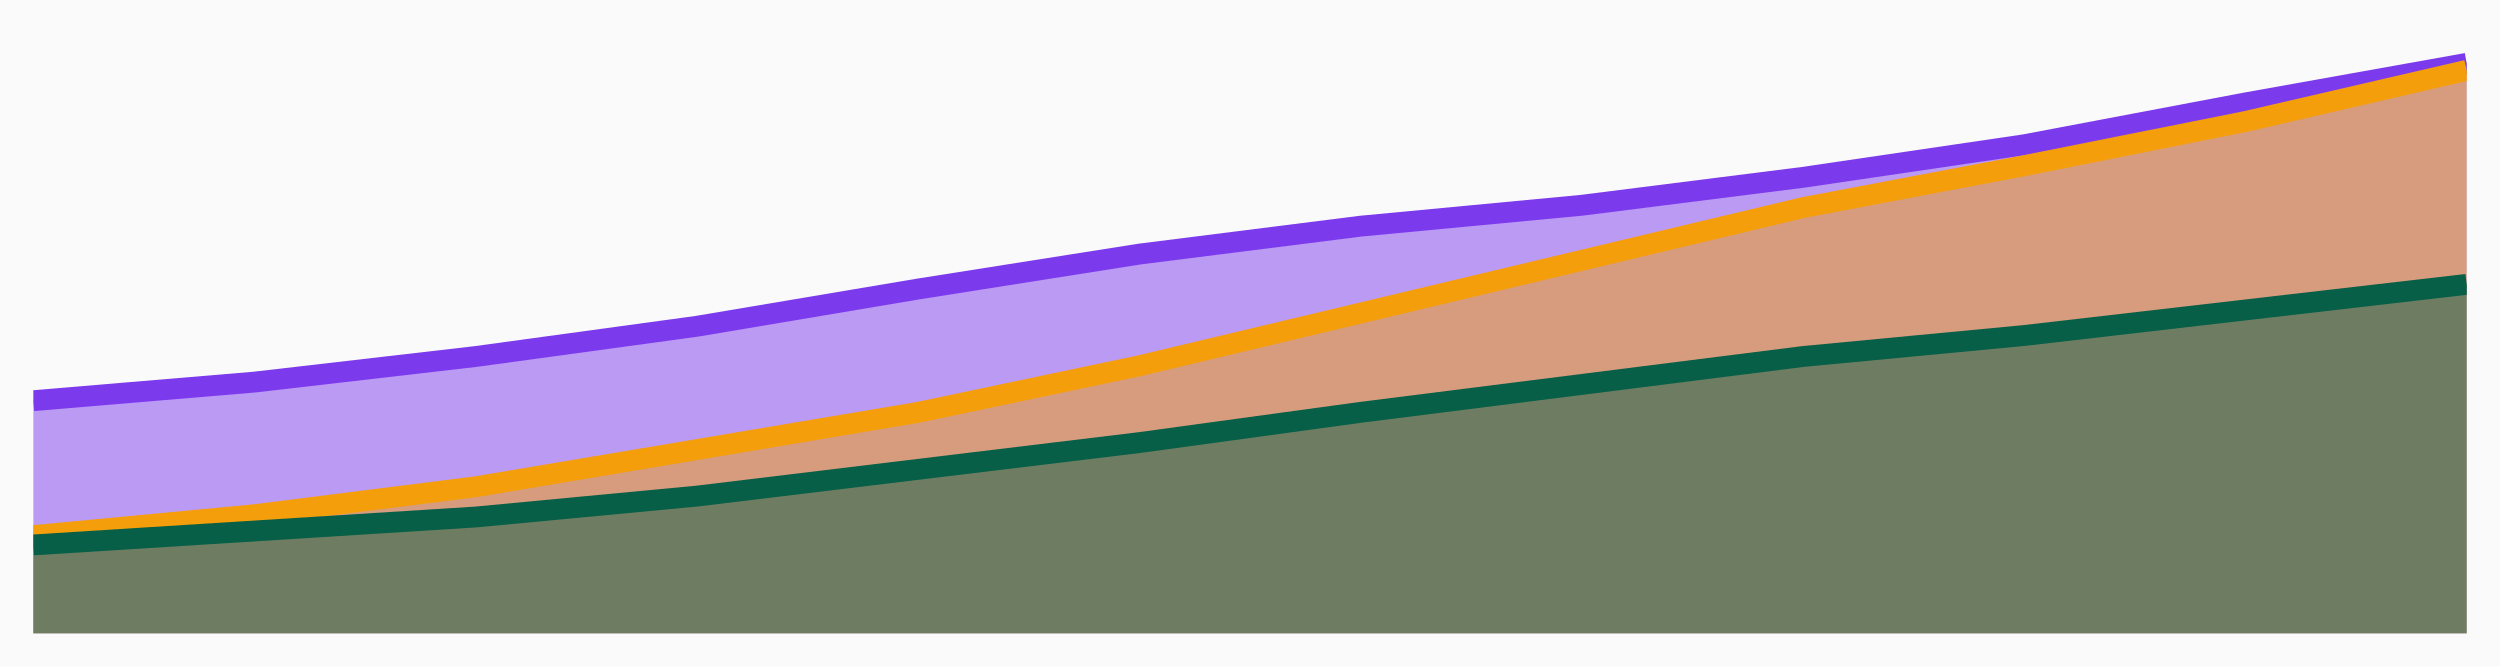
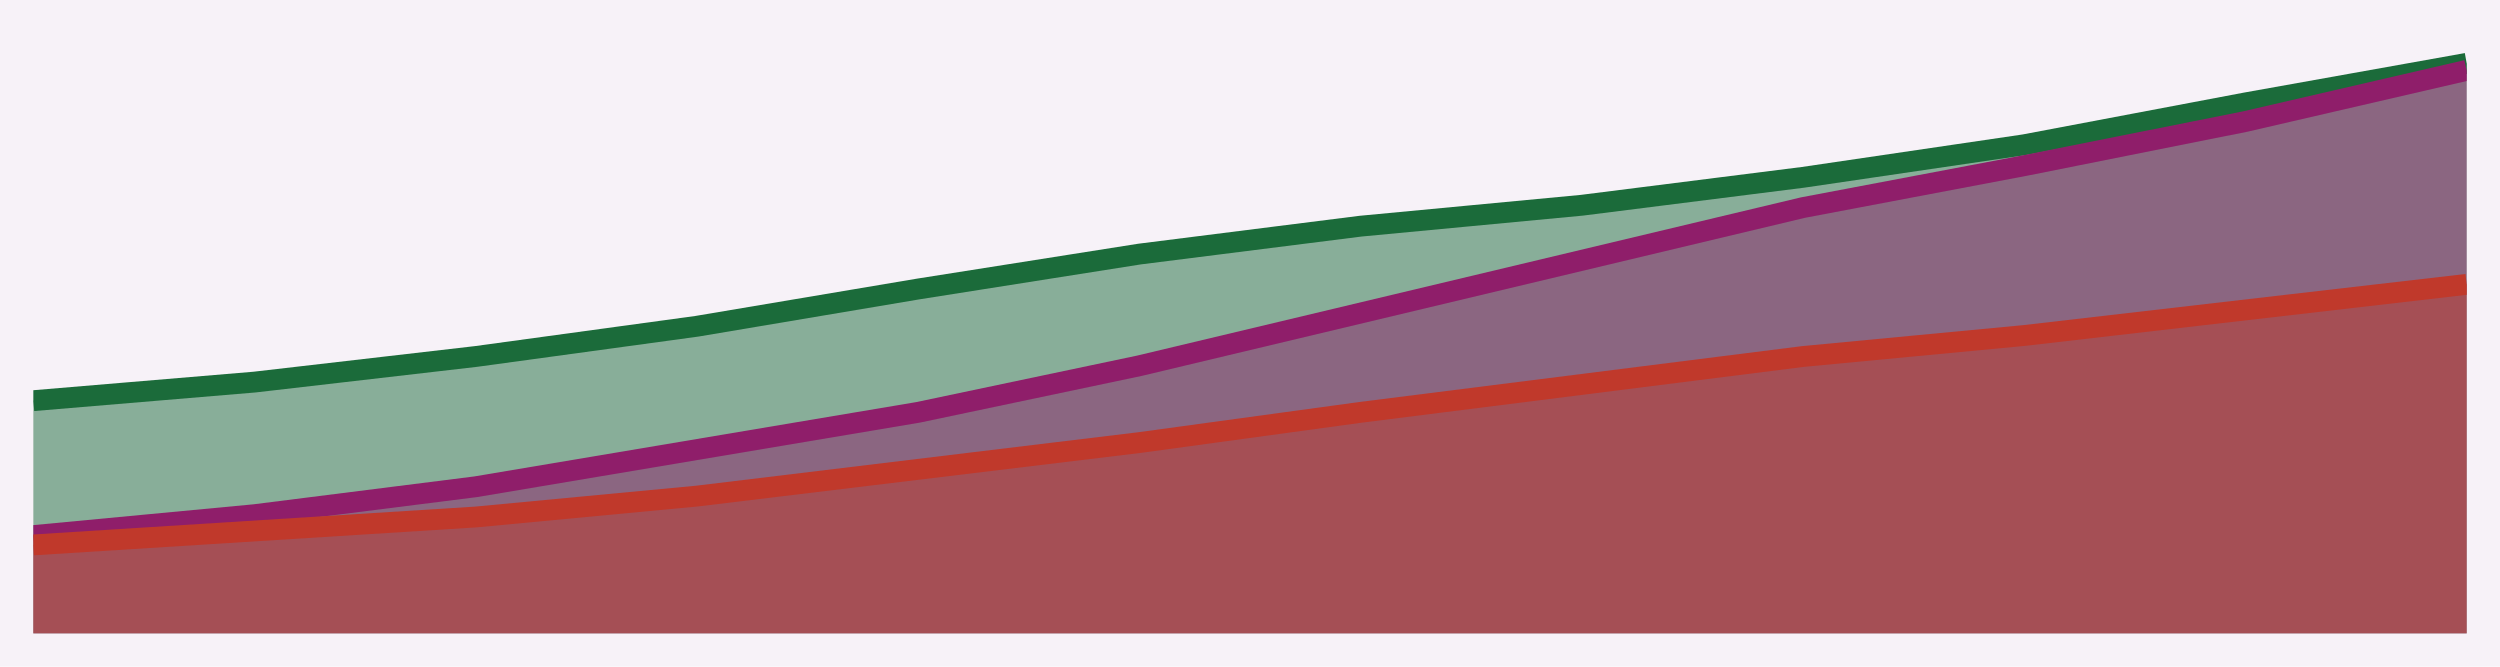
<svg xmlns="http://www.w3.org/2000/svg" class="main-svg" width="300" height="80" style="" viewBox="0 0 300 80">
-   <rect x="0" y="0" width="300" height="80" style="fill: rgb(250, 250, 250); fill-opacity: 1;" />
-   <defs id="defs-cf2f8b">
+   <rect x="0" y="0" width="300" height="80" style="fill: rgb(247, 242, 248); fill-opacity: 1;" />
+   <defs id="defs-ad7023">
    <g class="clips">
-       <clipPath id="clipcf2f8bxyplot" class="plotclip">
+       <clipPath id="clipad7023xyplot" class="plotclip">
        <rect width="292" height="72" />
      </clipPath>
-       <clipPath class="axesclip" id="clipcf2f8bx">
+       <clipPath class="axesclip" id="clipad7023x">
        <rect x="4" y="0" width="292" height="80" />
      </clipPath>
-       <clipPath class="axesclip" id="clipcf2f8by">
+       <clipPath class="axesclip" id="clipad7023y">
        <rect x="0" y="4" width="300" height="72" />
      </clipPath>
-       <clipPath class="axesclip" id="clipcf2f8bxy">
+       <clipPath class="axesclip" id="clipad7023xy">
        <rect x="4" y="4" width="292" height="72" />
      </clipPath>
    </g>
    <g class="gradients" />
    <g class="patterns" />
  </defs>
  <g class="bglayer" />
  <g class="layer-below">
    <g class="imagelayer" />
    <g class="shapelayer" />
  </g>
  <g class="cartesianlayer">
    <g class="subplot xy">
      <g class="layer-subplot">
        <g class="shapelayer" />
        <g class="imagelayer" />
      </g>
      <g class="minor-gridlayer">
        <g class="x" />
        <g class="y" />
      </g>
      <g class="gridlayer">
        <g class="x" />
        <g class="y" />
      </g>
      <g class="zerolinelayer" />
      <g class="layer-between">
        <g class="shapelayer" />
        <g class="imagelayer" />
      </g>
      <path class="xlines-below" />
      <path class="ylines-below" />
      <g class="overlines-below" />
      <g class="xaxislayer-below" />
      <g class="yaxislayer-below" />
      <g class="overaxes-below" />
      <g class="overplot">
-         <g class="xy" transform="translate(4,4)" clip-path="url(#clipcf2f8bxyplot)">
+         <g class="xy" transform="translate(4,4)" clip-path="url(#clipad7023xyplot)">
          <g class="scatterlayer mlayer">
-             <g class="trace scatter trace1ebf63" style="stroke-miterlimit: 2;">
+             <g class="trace scatter traceb00e7f" style="stroke-miterlimit: 2;">
              <g class="fills">
                <g>
-                   <path class="js-fill" d="M292,72L0,72L0,44.08L26.55,41.85L53.09,38.78L79.64,35.15L106.18,30.68L132.73,26.49L159.27,23.14L185.82,20.63L212.36,17.28L238.91,13.37L265.45,8.35L292,3.6" style="fill: rgb(124, 58, 237); fill-opacity: 0.5; stroke-width: 0;" />
+                   <path class="js-fill" d="M292,72L0,72L0,44.08L26.55,41.85L53.09,38.78L79.64,35.15L106.18,30.68L132.73,26.49L159.27,23.14L185.82,20.63L212.36,17.28L238.91,13.37L265.45,8.35L292,3.6" style="fill: rgb(27, 107, 58); fill-opacity: 0.5; stroke-width: 0;" />
                </g>
              </g>
              <g class="errorbars" />
              <g class="lines">
-                 <path class="js-line" d="M0,44.08L26.55,41.85L53.09,38.78L79.64,35.15L106.18,30.68L132.73,26.49L159.27,23.14L185.82,20.63L212.36,17.28L238.91,13.37L265.45,8.35L292,3.6" style="vector-effect: none; fill: none; stroke: rgb(124, 58, 237); stroke-opacity: 1; stroke-width: 2.5px; opacity: 1;" />
+                 <path class="js-line" d="M0,44.08L26.55,41.85L53.09,38.78L79.64,35.15L106.18,30.68L132.73,26.49L159.27,23.14L185.82,20.63L212.36,17.28L238.91,13.37L265.45,8.35L292,3.6" style="vector-effect: none; fill: none; stroke: rgb(27, 107, 58); stroke-opacity: 1; stroke-width: 2.5px; opacity: 1;" />
              </g>
              <g class="points" />
              <g class="text" />
            </g>
-             <g class="trace scatter traceedbaef" style="stroke-miterlimit: 2;">
+             <g class="trace scatter trace567a57" style="stroke-miterlimit: 2;">
              <g class="fills">
                <g>
-                   <path class="js-fill" d="M292,72L0,72L0,60.27L26.55,57.76L53.09,54.41L106.18,45.48L132.73,39.89L212.36,20.91L238.91,15.88L265.45,10.58L292,4.44" style="fill: rgb(245, 158, 11); fill-opacity: 0.5; stroke-width: 0;" />
+                   <path class="js-fill" d="M292,72L0,72L0,60.27L26.55,57.76L53.09,54.41L106.18,45.48L132.73,39.89L212.36,20.91L238.91,15.88L265.45,10.58L292,4.44" style="fill: rgb(143, 30, 106); fill-opacity: 0.5; stroke-width: 0;" />
                </g>
              </g>
              <g class="errorbars" />
              <g class="lines">
-                 <path class="js-line" d="M0,60.27L26.55,57.76L53.09,54.41L106.18,45.48L132.73,39.89L212.36,20.91L238.91,15.88L265.45,10.58L292,4.44" style="vector-effect: none; fill: none; stroke: rgb(245, 158, 11); stroke-opacity: 1; stroke-width: 2.5px; opacity: 1;" />
+                 <path class="js-line" d="M0,60.27L26.55,57.76L53.09,54.41L106.18,45.48L132.73,39.89L212.36,20.91L238.91,15.88L265.45,10.58L292,4.44" style="vector-effect: none; fill: none; stroke: rgb(143, 30, 106); stroke-opacity: 1; stroke-width: 2.5px; opacity: 1;" />
              </g>
              <g class="points" />
              <g class="text" />
            </g>
-             <g class="trace scatter tracee6907e" style="stroke-miterlimit: 2;">
+             <g class="trace scatter tracefb642b" style="stroke-miterlimit: 2;">
              <g class="fills">
                <g>
-                   <path class="js-fill" d="M292,72L0,72L0,61.39L53.09,58.04L79.64,55.53L132.73,49.11L159.27,45.48L212.36,38.78L238.91,36.26L292,30.12" style="fill: rgb(6, 95, 70); fill-opacity: 0.5; stroke-width: 0;" />
+                   <path class="js-fill" d="M292,72L0,72L0,61.39L53.09,58.04L79.64,55.53L132.73,49.11L159.27,45.48L212.36,38.78L238.91,36.26L292,30.12" style="fill: rgb(192, 57, 43); fill-opacity: 0.5; stroke-width: 0;" />
                </g>
              </g>
              <g class="errorbars" />
              <g class="lines">
-                 <path class="js-line" d="M0,61.39L53.09,58.04L79.64,55.53L132.73,49.11L159.27,45.48L212.36,38.78L238.91,36.26L292,30.12" style="vector-effect: none; fill: none; stroke: rgb(6, 95, 70); stroke-opacity: 1; stroke-width: 2.5px; opacity: 1;" />
+                 <path class="js-line" d="M0,61.39L53.09,58.04L79.64,55.53L132.73,49.11L159.27,45.48L212.36,38.78L238.91,36.26L292,30.12" style="vector-effect: none; fill: none; stroke: rgb(192, 57, 43); stroke-opacity: 1; stroke-width: 2.5px; opacity: 1;" />
              </g>
              <g class="points" />
              <g class="text" />
            </g>
          </g>
        </g>
      </g>
      <g class="zerolinelayer-above" />
      <path class="xlines-above crisp" d="M0,0" style="fill: none;" />
      <path class="ylines-above crisp" d="M0,0" style="fill: none;" />
      <g class="overlines-above" />
      <g class="xaxislayer-above" />
      <g class="yaxislayer-above" />
      <g class="overaxes-above" />
    </g>
  </g>
  <g class="polarlayer" />
  <g class="smithlayer" />
  <g class="ternarylayer" />
  <g class="geolayer" />
  <g class="funnelarealayer" />
  <g class="pielayer" />
  <g class="iciclelayer" />
  <g class="treemaplayer" />
  <g class="sunburstlayer" />
  <g class="glimages" />
-   <defs id="topdefs-cf2f8b">
+   <defs id="topdefs-ad7023">
    <g class="clips" />
  </defs>
  <g class="layer-above">
    <g class="imagelayer" />
    <g class="shapelayer" />
  </g>
  <g class="infolayer">
    <g class="g-gtitle" />
  </g>
</svg>
